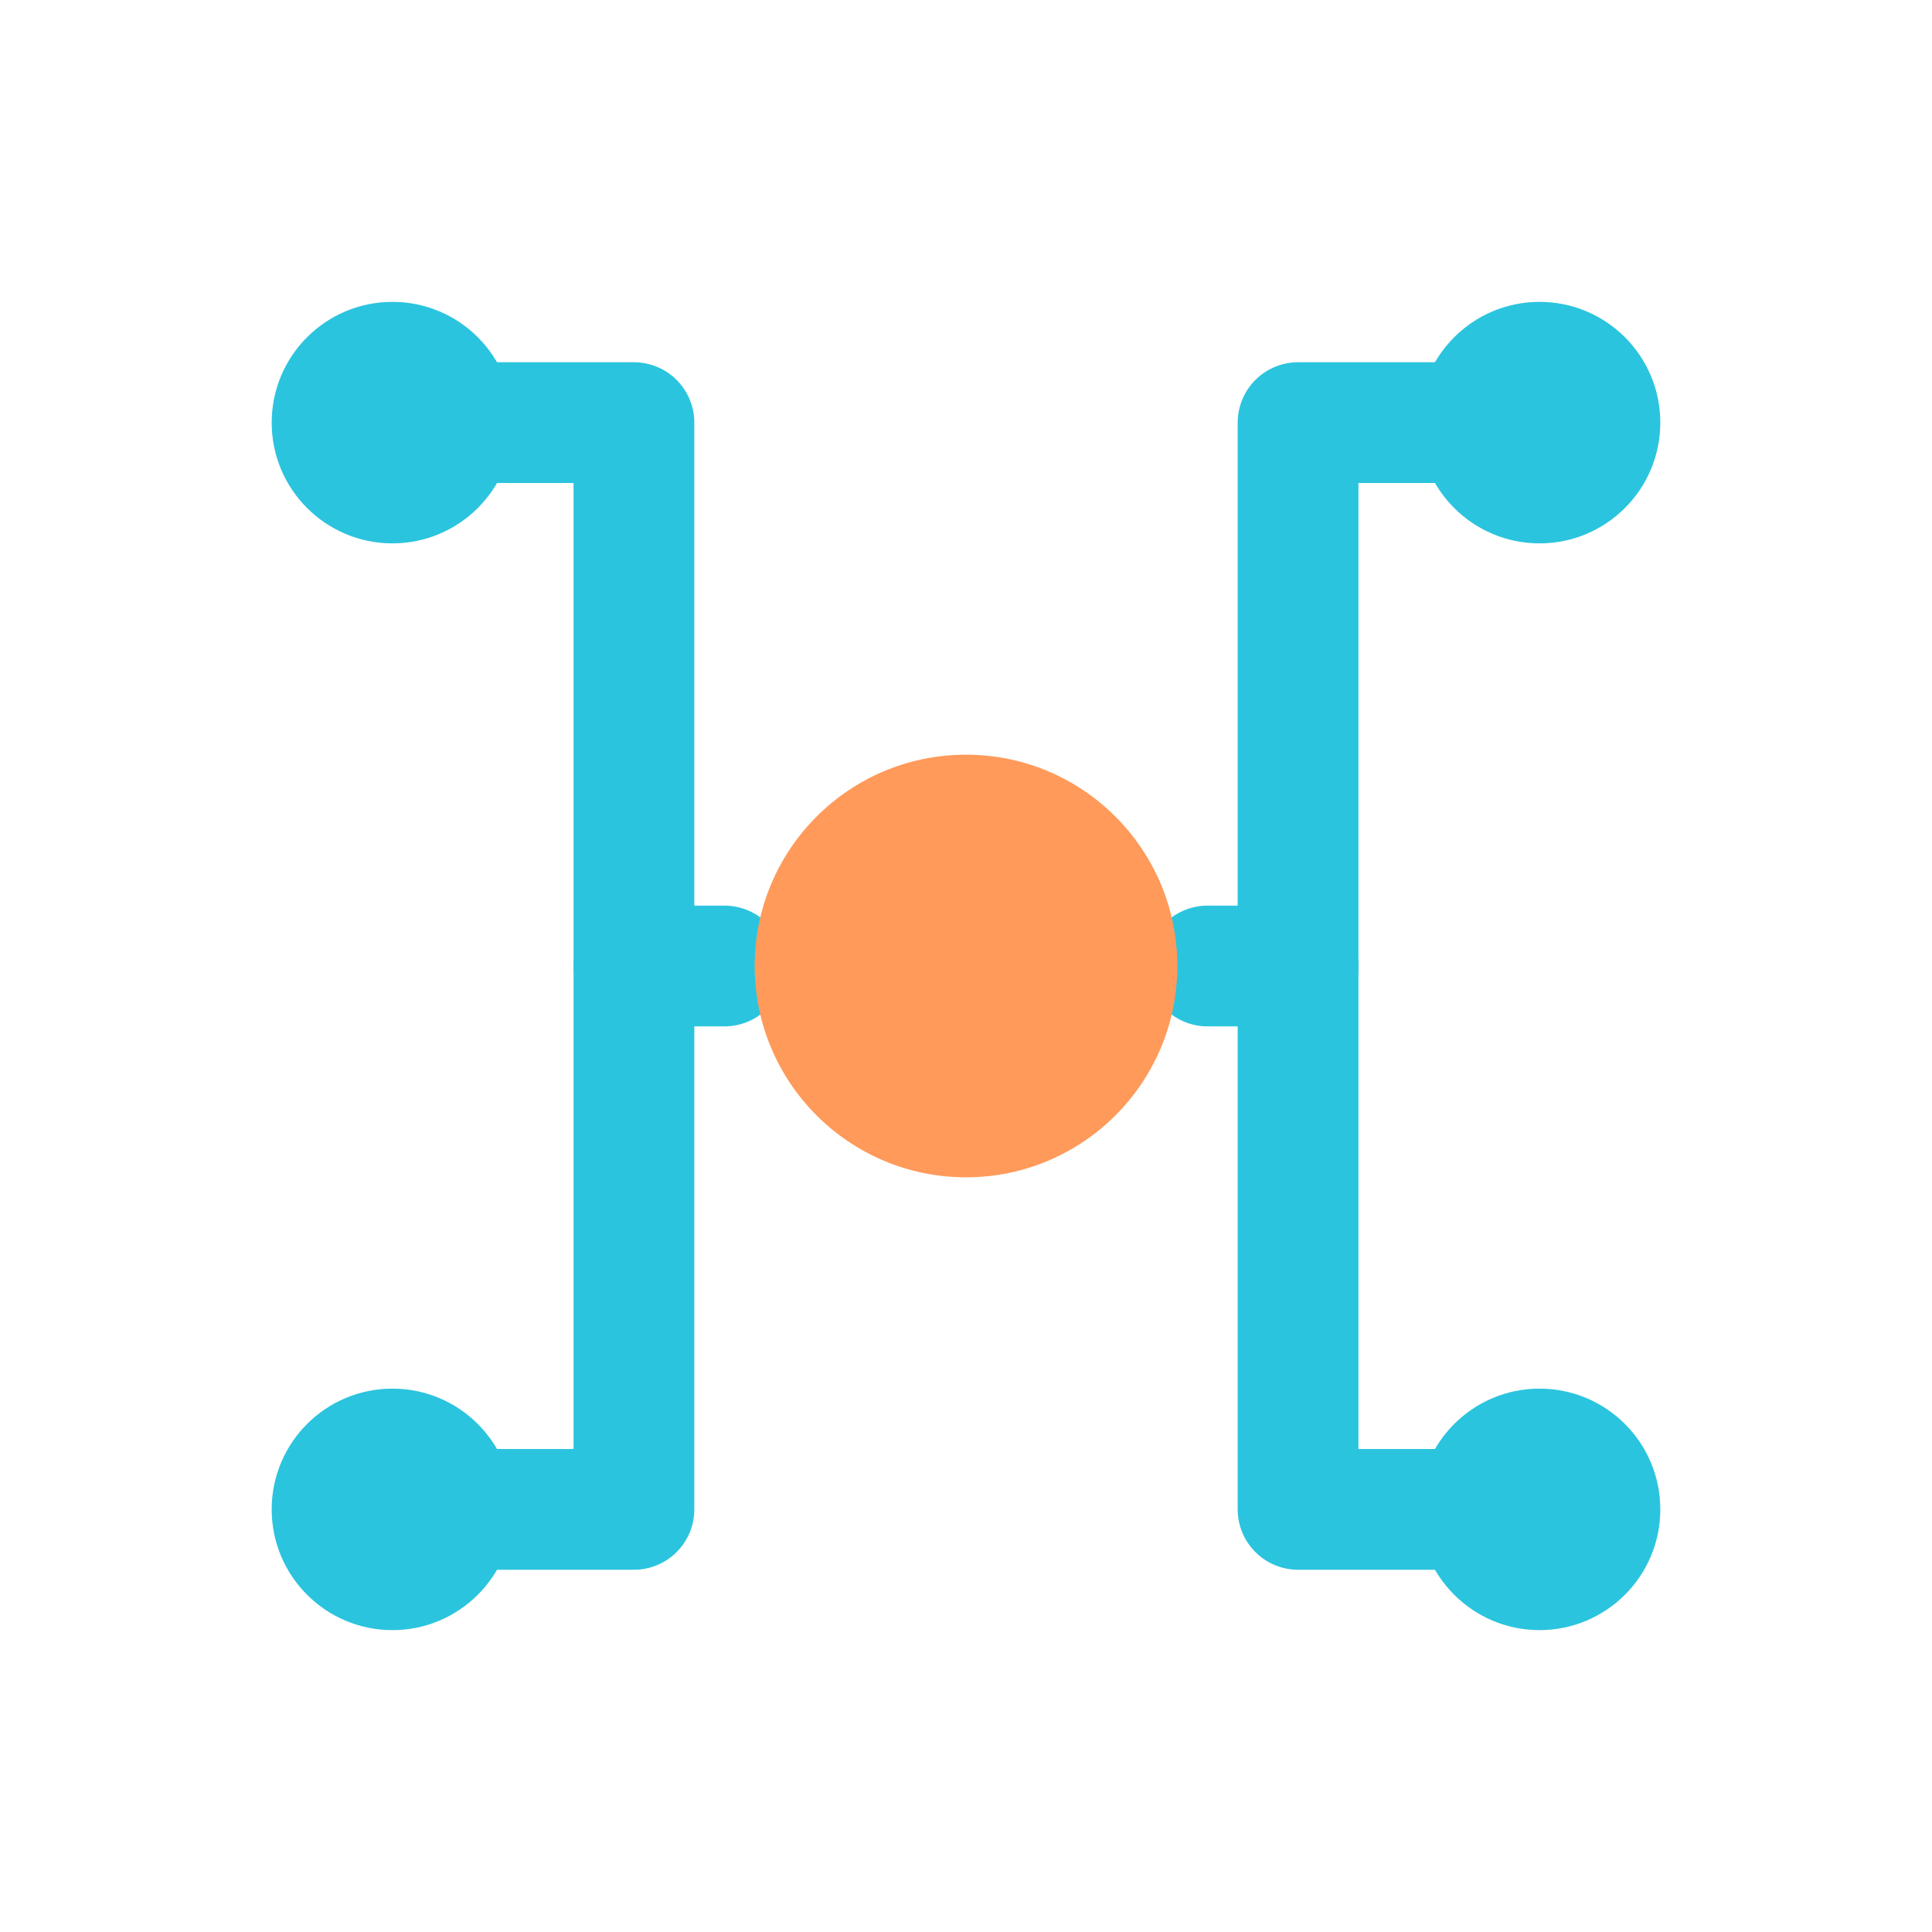
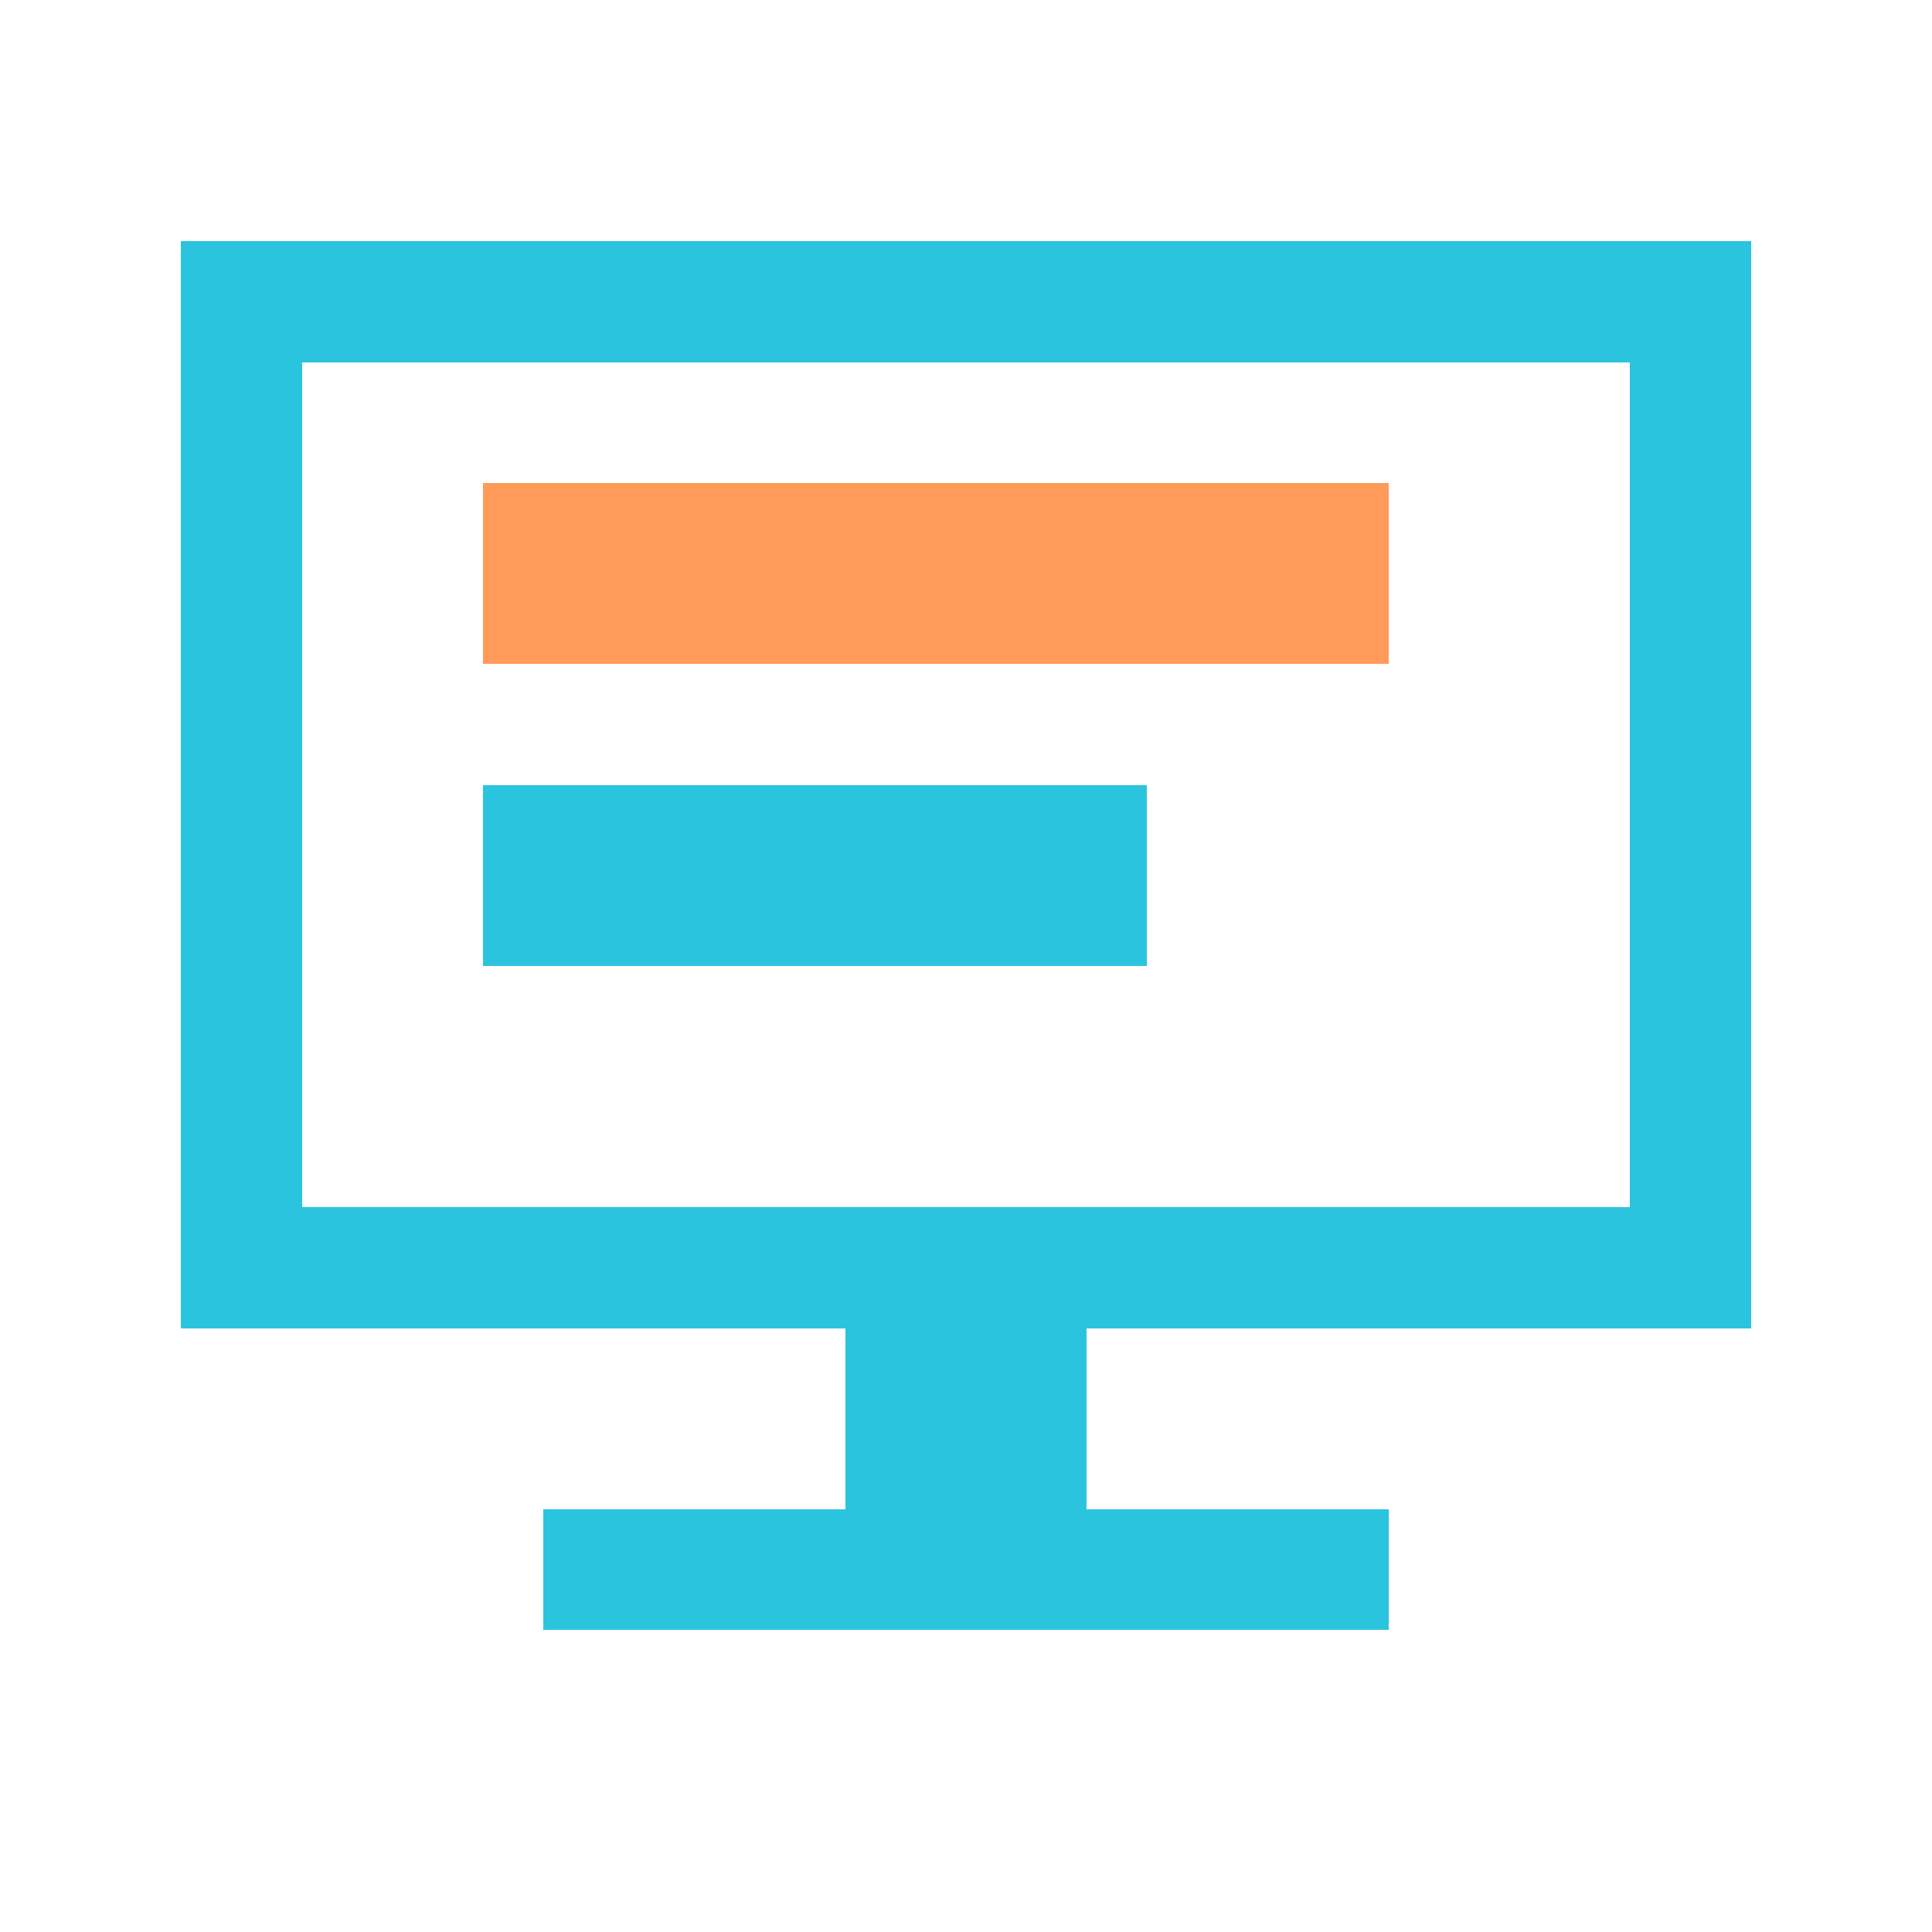
- <svg xmlns="http://www.w3.org/2000/svg" width="512" height="512" viewBox="0 0 64 64" fill="none" role="img" aria-labelledby="gl-title">
-   <g stroke="rgb(43,196,222)" stroke-width="4" stroke-linecap="round" stroke-linejoin="round">
-     <path d="M13 14 H21 V32 H24" />
-     <path d="M13 50 H21 V32" />
-     <path d="M51 14 H43 V32 H40" />
-     <path d="M51 50 H43 V32" />
+ <svg xmlns="http://www.w3.org/2000/svg" width="512" height="512" viewBox="0 0 32 32" shape-rendering="crispEdges" role="img" aria-labelledby="gl-title">
+   <g fill="rgb(43,196,222)">
+     <rect x="3" y="4" width="26" height="2" />
+     <rect x="3" y="6" width="2" height="14" />
+     <rect x="27" y="6" width="2" height="14" />
+     <rect x="3" y="20" width="26" height="2" />
+     <rect x="14" y="22" width="4" height="3" />
+     <rect x="9" y="25" width="14" height="2" />
  </g>
-   <g fill="rgb(43,196,222)">
-     <circle cx="13" cy="14" r="4" />
-     <circle cx="13" cy="50" r="4" />
-     <circle cx="51" cy="14" r="4" />
-     <circle cx="51" cy="50" r="4" />
-   </g>
-   <circle cx="32" cy="32" r="7" fill="rgb(255,154,90)" />
+   <rect x="8" y="8" width="15" height="3" fill="rgb(255,154,90)" />
+   <rect x="8" y="13" width="11" height="3" fill="rgb(43,196,222)" />
</svg>
